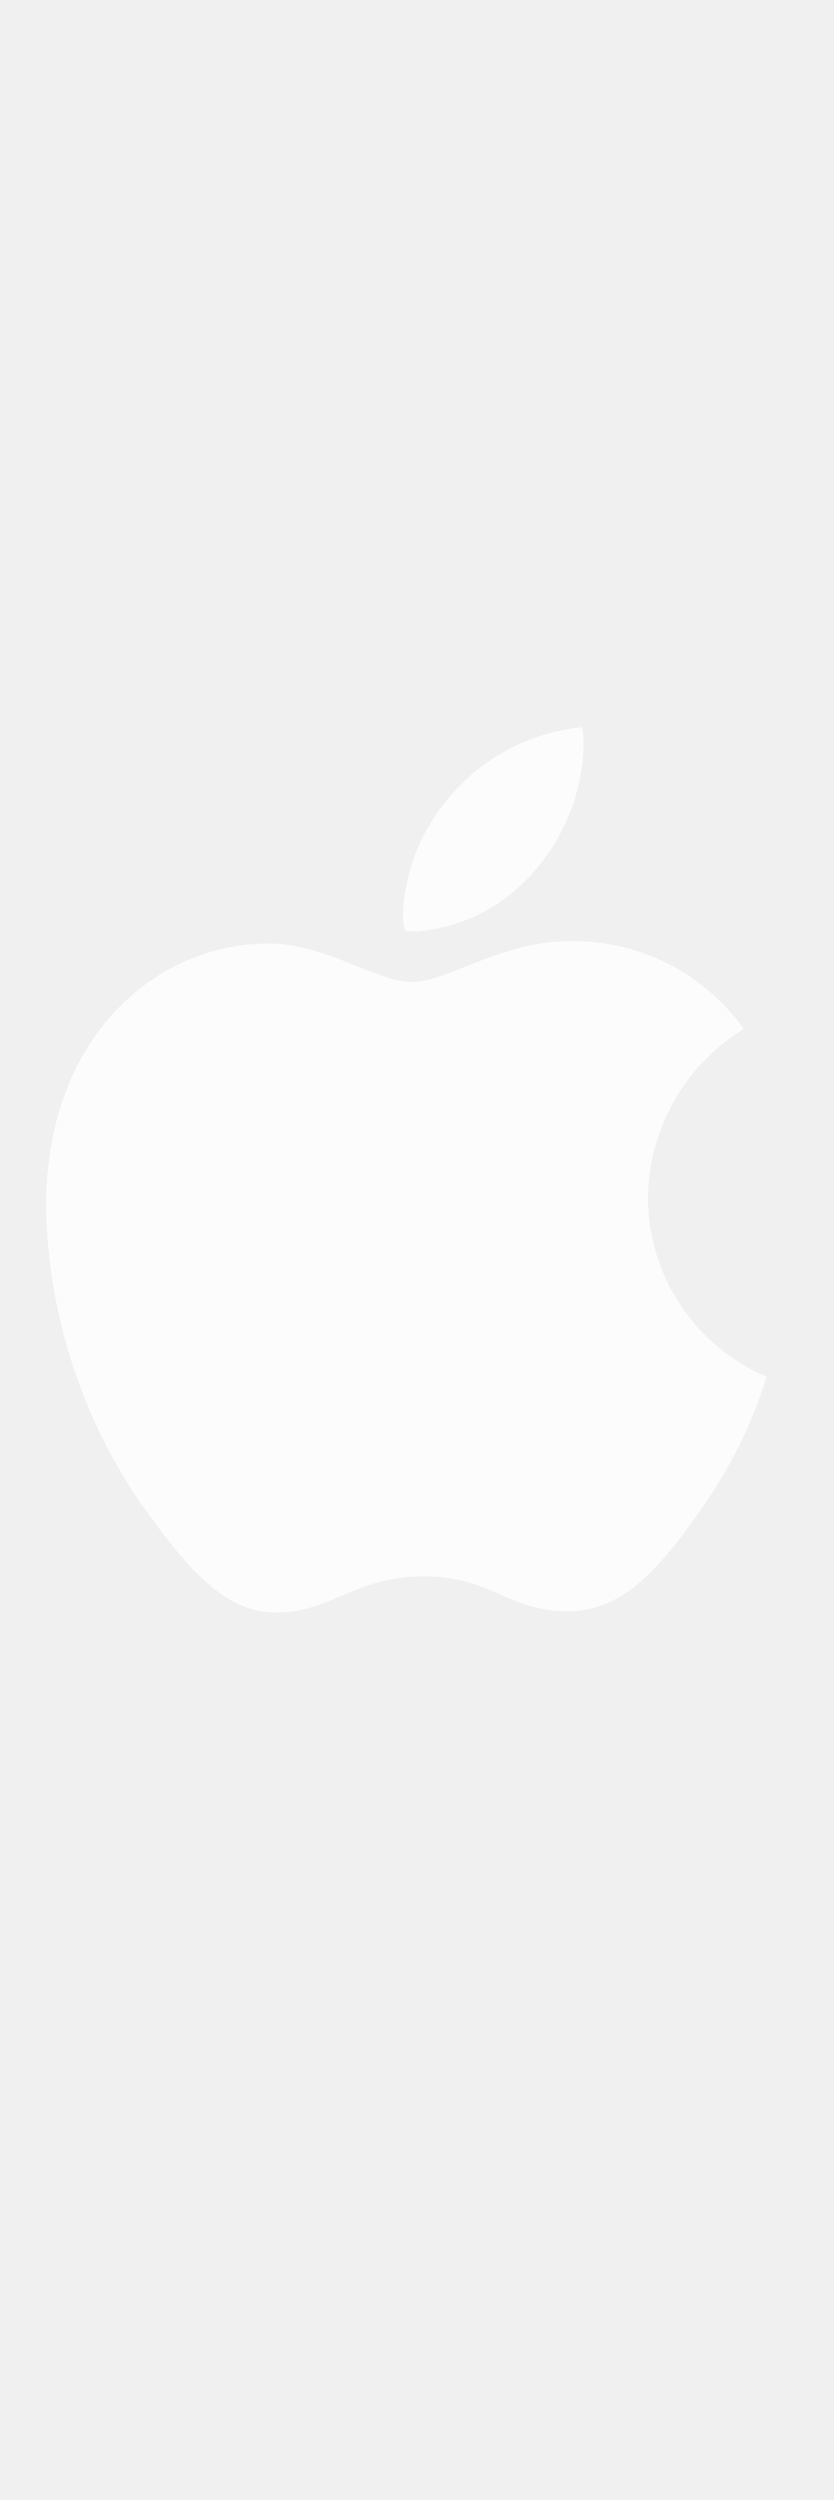
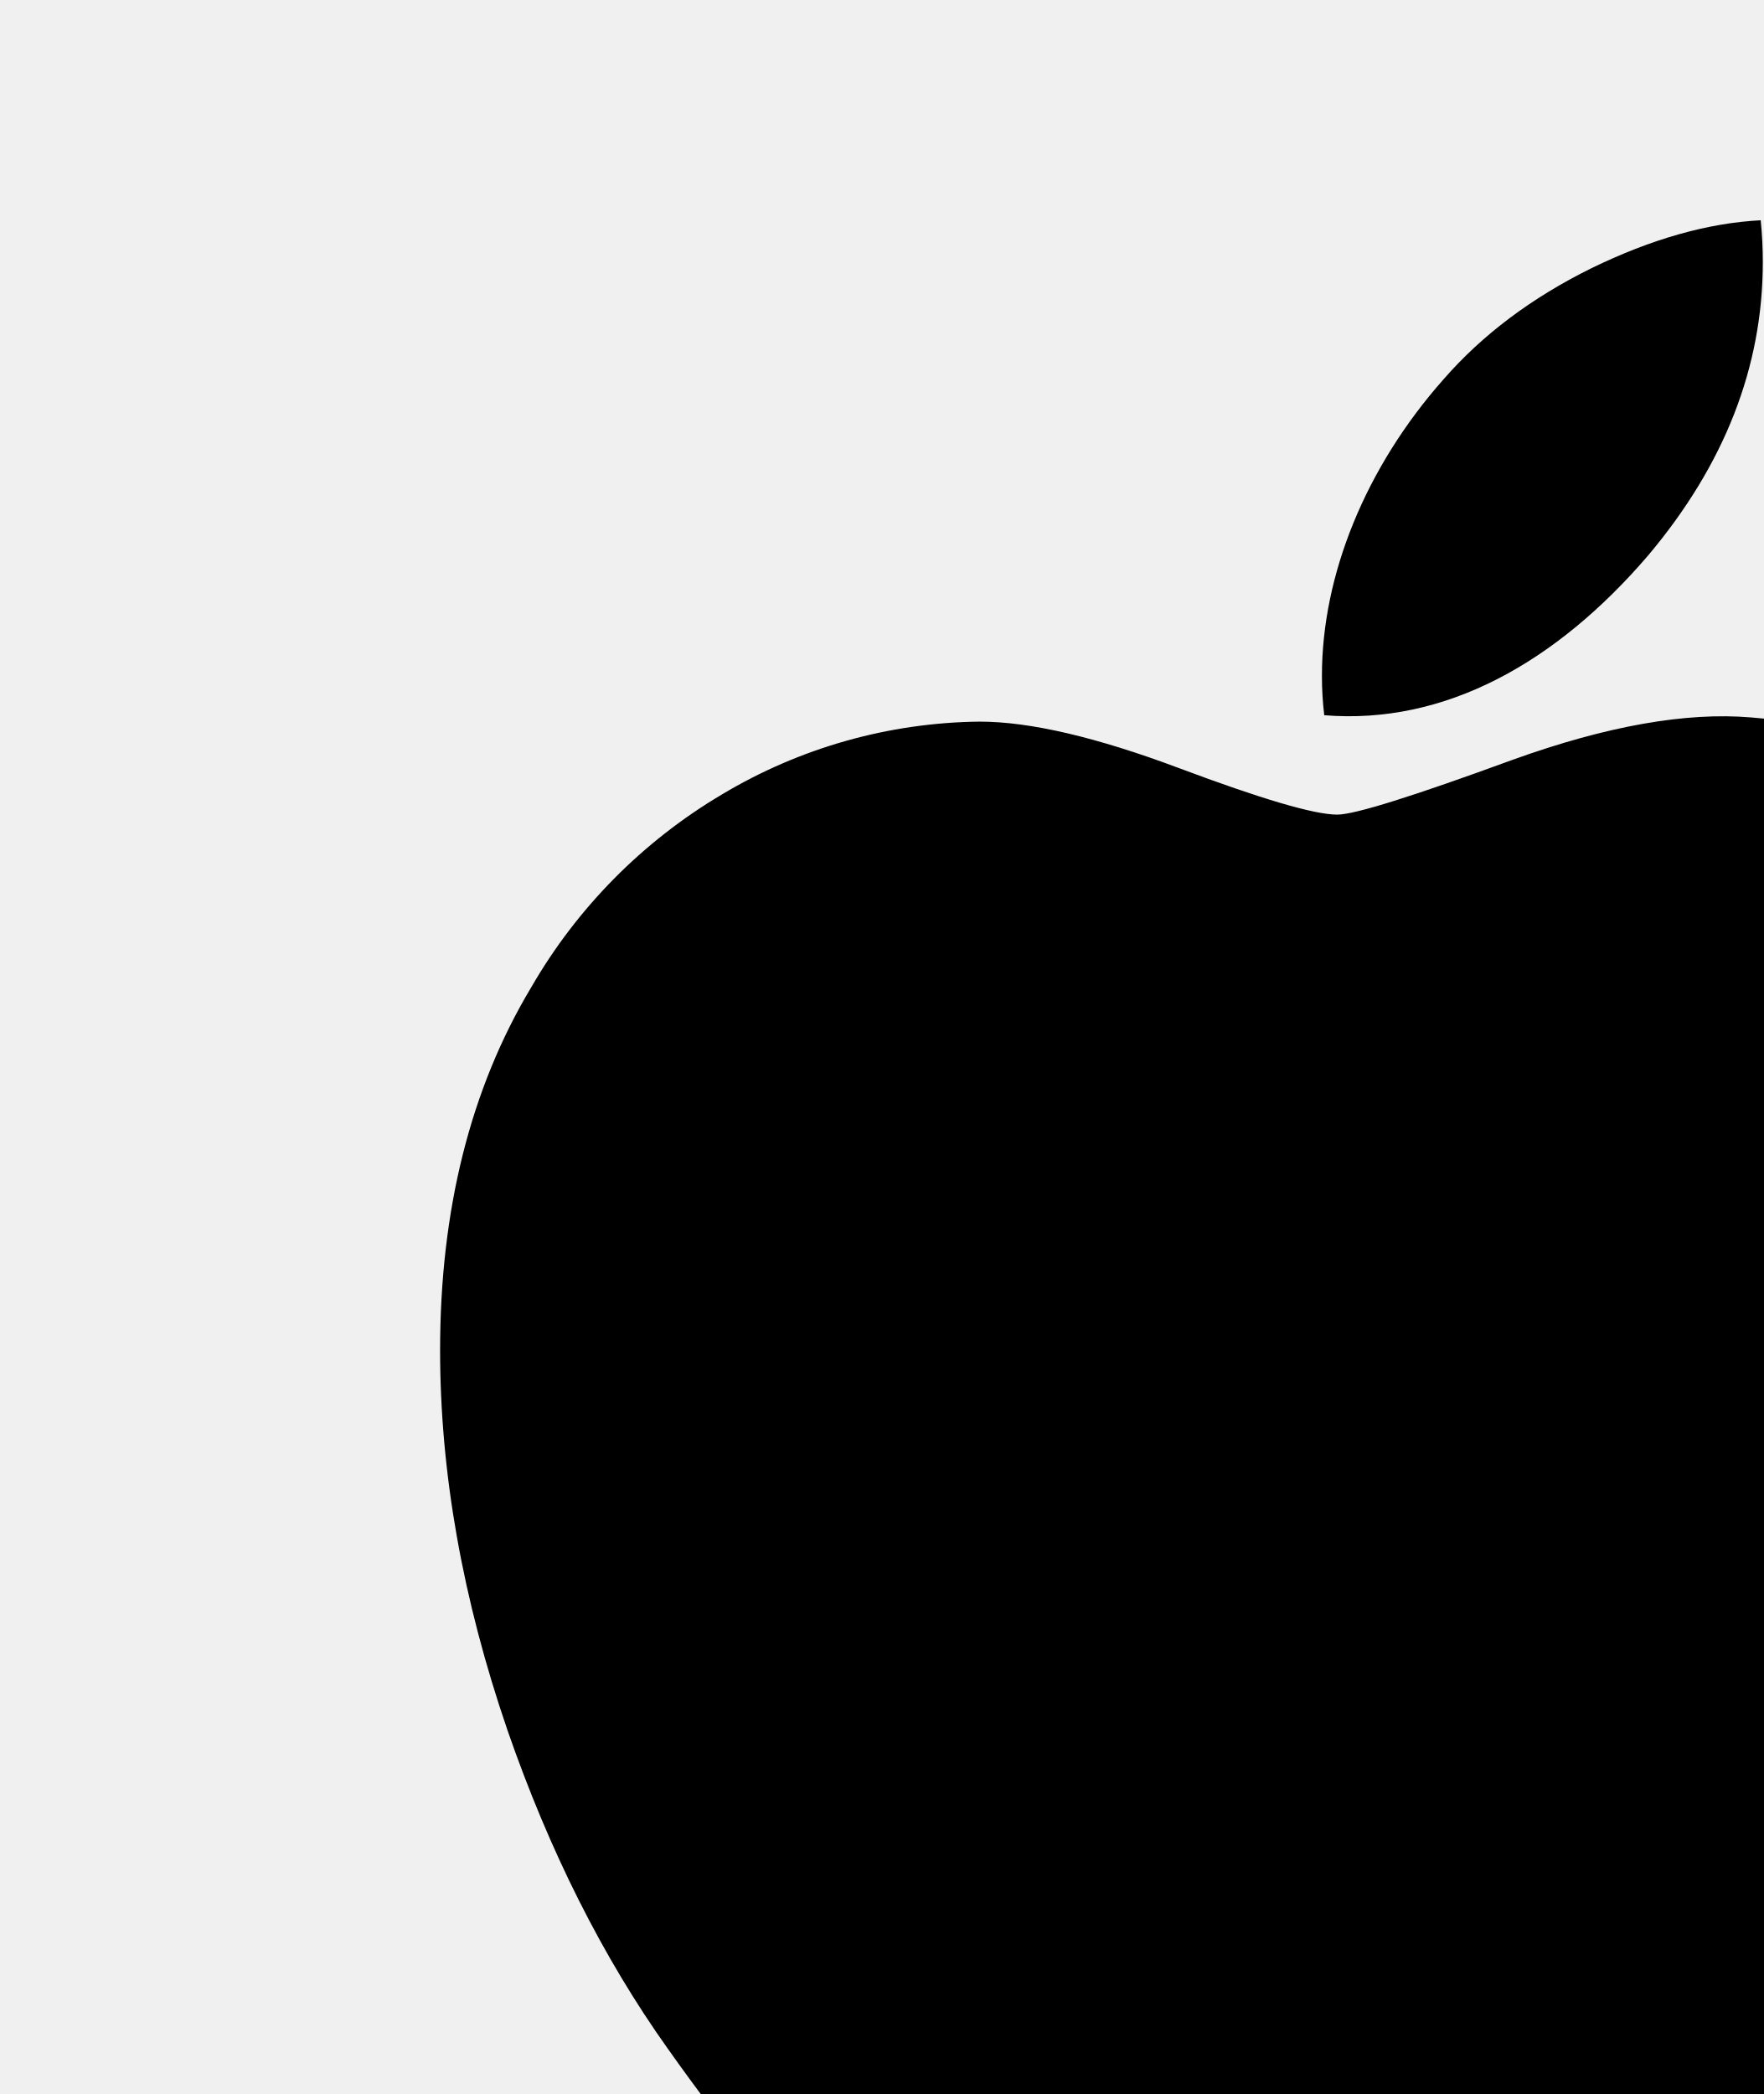
- <svg xmlns="http://www.w3.org/2000/svg" width="15" height="45" viewBox="0 0 15 45" fill="none">
-   <g clip-path="url(#clip0_2_3825)">
-     <path d="M13.388 18.522C12.867 18.841 12.435 19.287 12.134 19.818C11.832 20.349 11.67 20.948 11.663 21.558C11.665 22.246 11.868 22.918 12.248 23.49C12.629 24.063 13.168 24.512 13.801 24.781C13.551 25.585 13.182 26.348 12.706 27.043C12.024 28.024 11.312 29.005 10.227 29.005C9.143 29.005 8.864 28.375 7.614 28.375C6.395 28.375 5.962 29.026 4.97 29.026C3.979 29.026 3.287 28.117 2.491 27.001C1.441 25.439 0.864 23.606 0.829 21.724C0.829 18.625 2.843 16.983 4.826 16.983C5.879 16.983 6.757 17.675 7.418 17.675C8.048 17.675 9.029 16.942 10.227 16.942C10.843 16.926 11.454 17.062 12.005 17.337C12.556 17.613 13.031 18.02 13.388 18.522ZM9.659 15.63C10.187 15.009 10.486 14.225 10.506 13.41C10.507 13.303 10.497 13.195 10.475 13.09C9.568 13.179 8.729 13.611 8.131 14.299C7.597 14.895 7.287 15.658 7.253 16.457C7.253 16.554 7.263 16.651 7.284 16.746C7.355 16.76 7.428 16.767 7.501 16.767C7.919 16.734 8.326 16.616 8.697 16.42C9.068 16.225 9.395 15.956 9.659 15.63Z" fill="white" fill-opacity="0.8" />
-   </g>
-   <defs>
-     <clipPath id="clip0_2_3825">
-       <rect width="14" height="44" fill="white" transform="translate(0.314697 0.839478)" />
-     </clipPath>
-   </defs>
+ <svg xmlns="http://www.w3.org/2000/svg">
+   <path d="M19.665 16.811a10.316 10.316 0 0 1-1.021 1.837c-.537.767-.978 1.297-1.316 1.592-.525.482-1.089.73-1.692.744-.432 0-.954-.123-1.562-.373-.61-.249-1.17-.371-1.683-.371-.537 0-1.113.122-1.73.371-.616.25-1.114.381-1.495.393-.577.025-1.154-.229-1.729-.764-.367-.32-.826-.87-1.377-1.648-.59-.829-1.075-1.794-1.455-2.891-.407-1.187-.611-2.335-.611-3.447 0-1.273.275-2.372.826-3.292a4.857 4.857 0 0 1 1.73-1.751 4.65 4.65 0 0 1 2.34-.662c.46 0 1.063.142 1.81.422s1.227.422 1.436.422c.158 0 .689-.167 1.593-.498.853-.307 1.573-.434 2.163-.384 1.6.129 2.801.759 3.6 1.895-1.43.867-2.137 2.08-2.123 3.637.012 1.213.453 2.222 1.317 3.023a4.33 4.33 0 0 0 1.315.863c-.106.307-.218.6-.336.882zM15.998 2.38c0 .95-.348 1.838-1.039 2.659-.836.976-1.846 1.541-2.941 1.452a2.955 2.955 0 0 1-.021-.36c0-.913.396-1.889 1.103-2.688.352-.404.8-.741 1.343-1.009.542-.264 1.054-.41 1.536-.435.013.128.019.255.019.381z" />
</svg>
